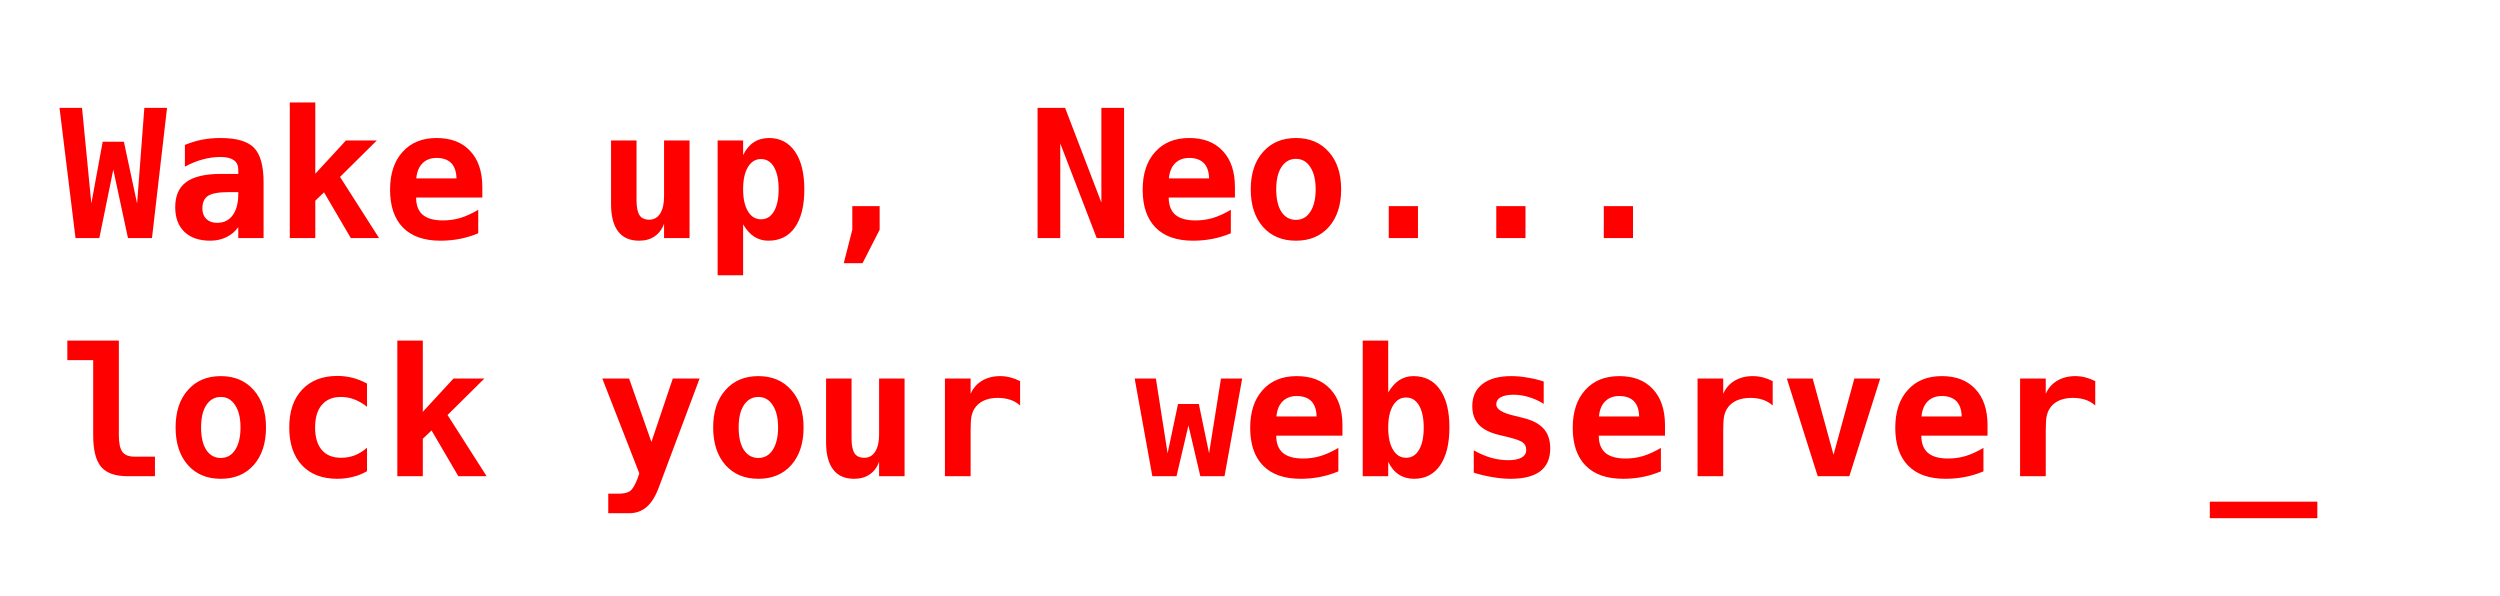
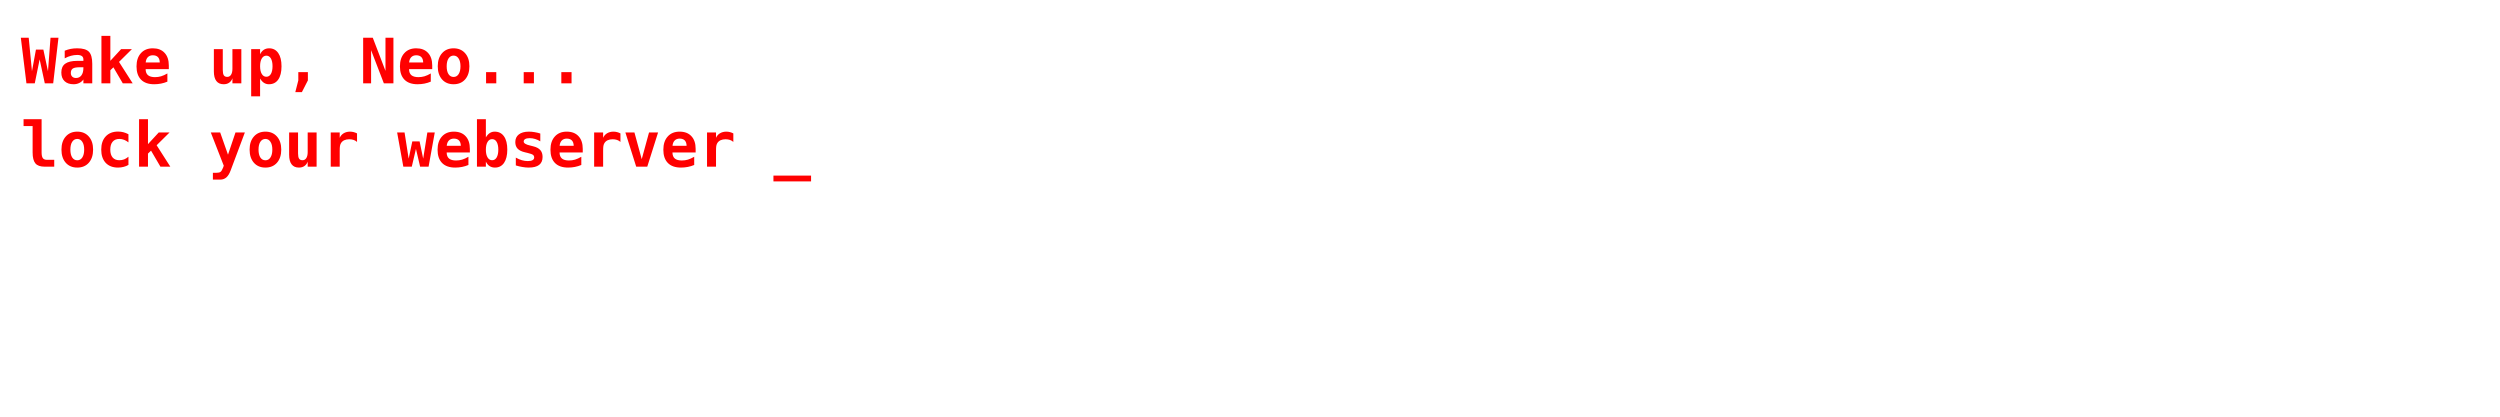
- <svg xmlns="http://www.w3.org/2000/svg" version="1.1" style="background-color:black;fill:red" height="50" width="210">
+ <svg xmlns="http://www.w3.org/2000/svg" version="1.1" style="background-color:black;fill:red" width="600" height="100">
  <text style="font-weight:bold;font-size:15px;font-family:monospace">
    <tspan y="20" x="5">Wake up, Neo...</tspan>
    <tspan y="40" x="5">lock your webserver _</tspan>
  </text>
</svg>
